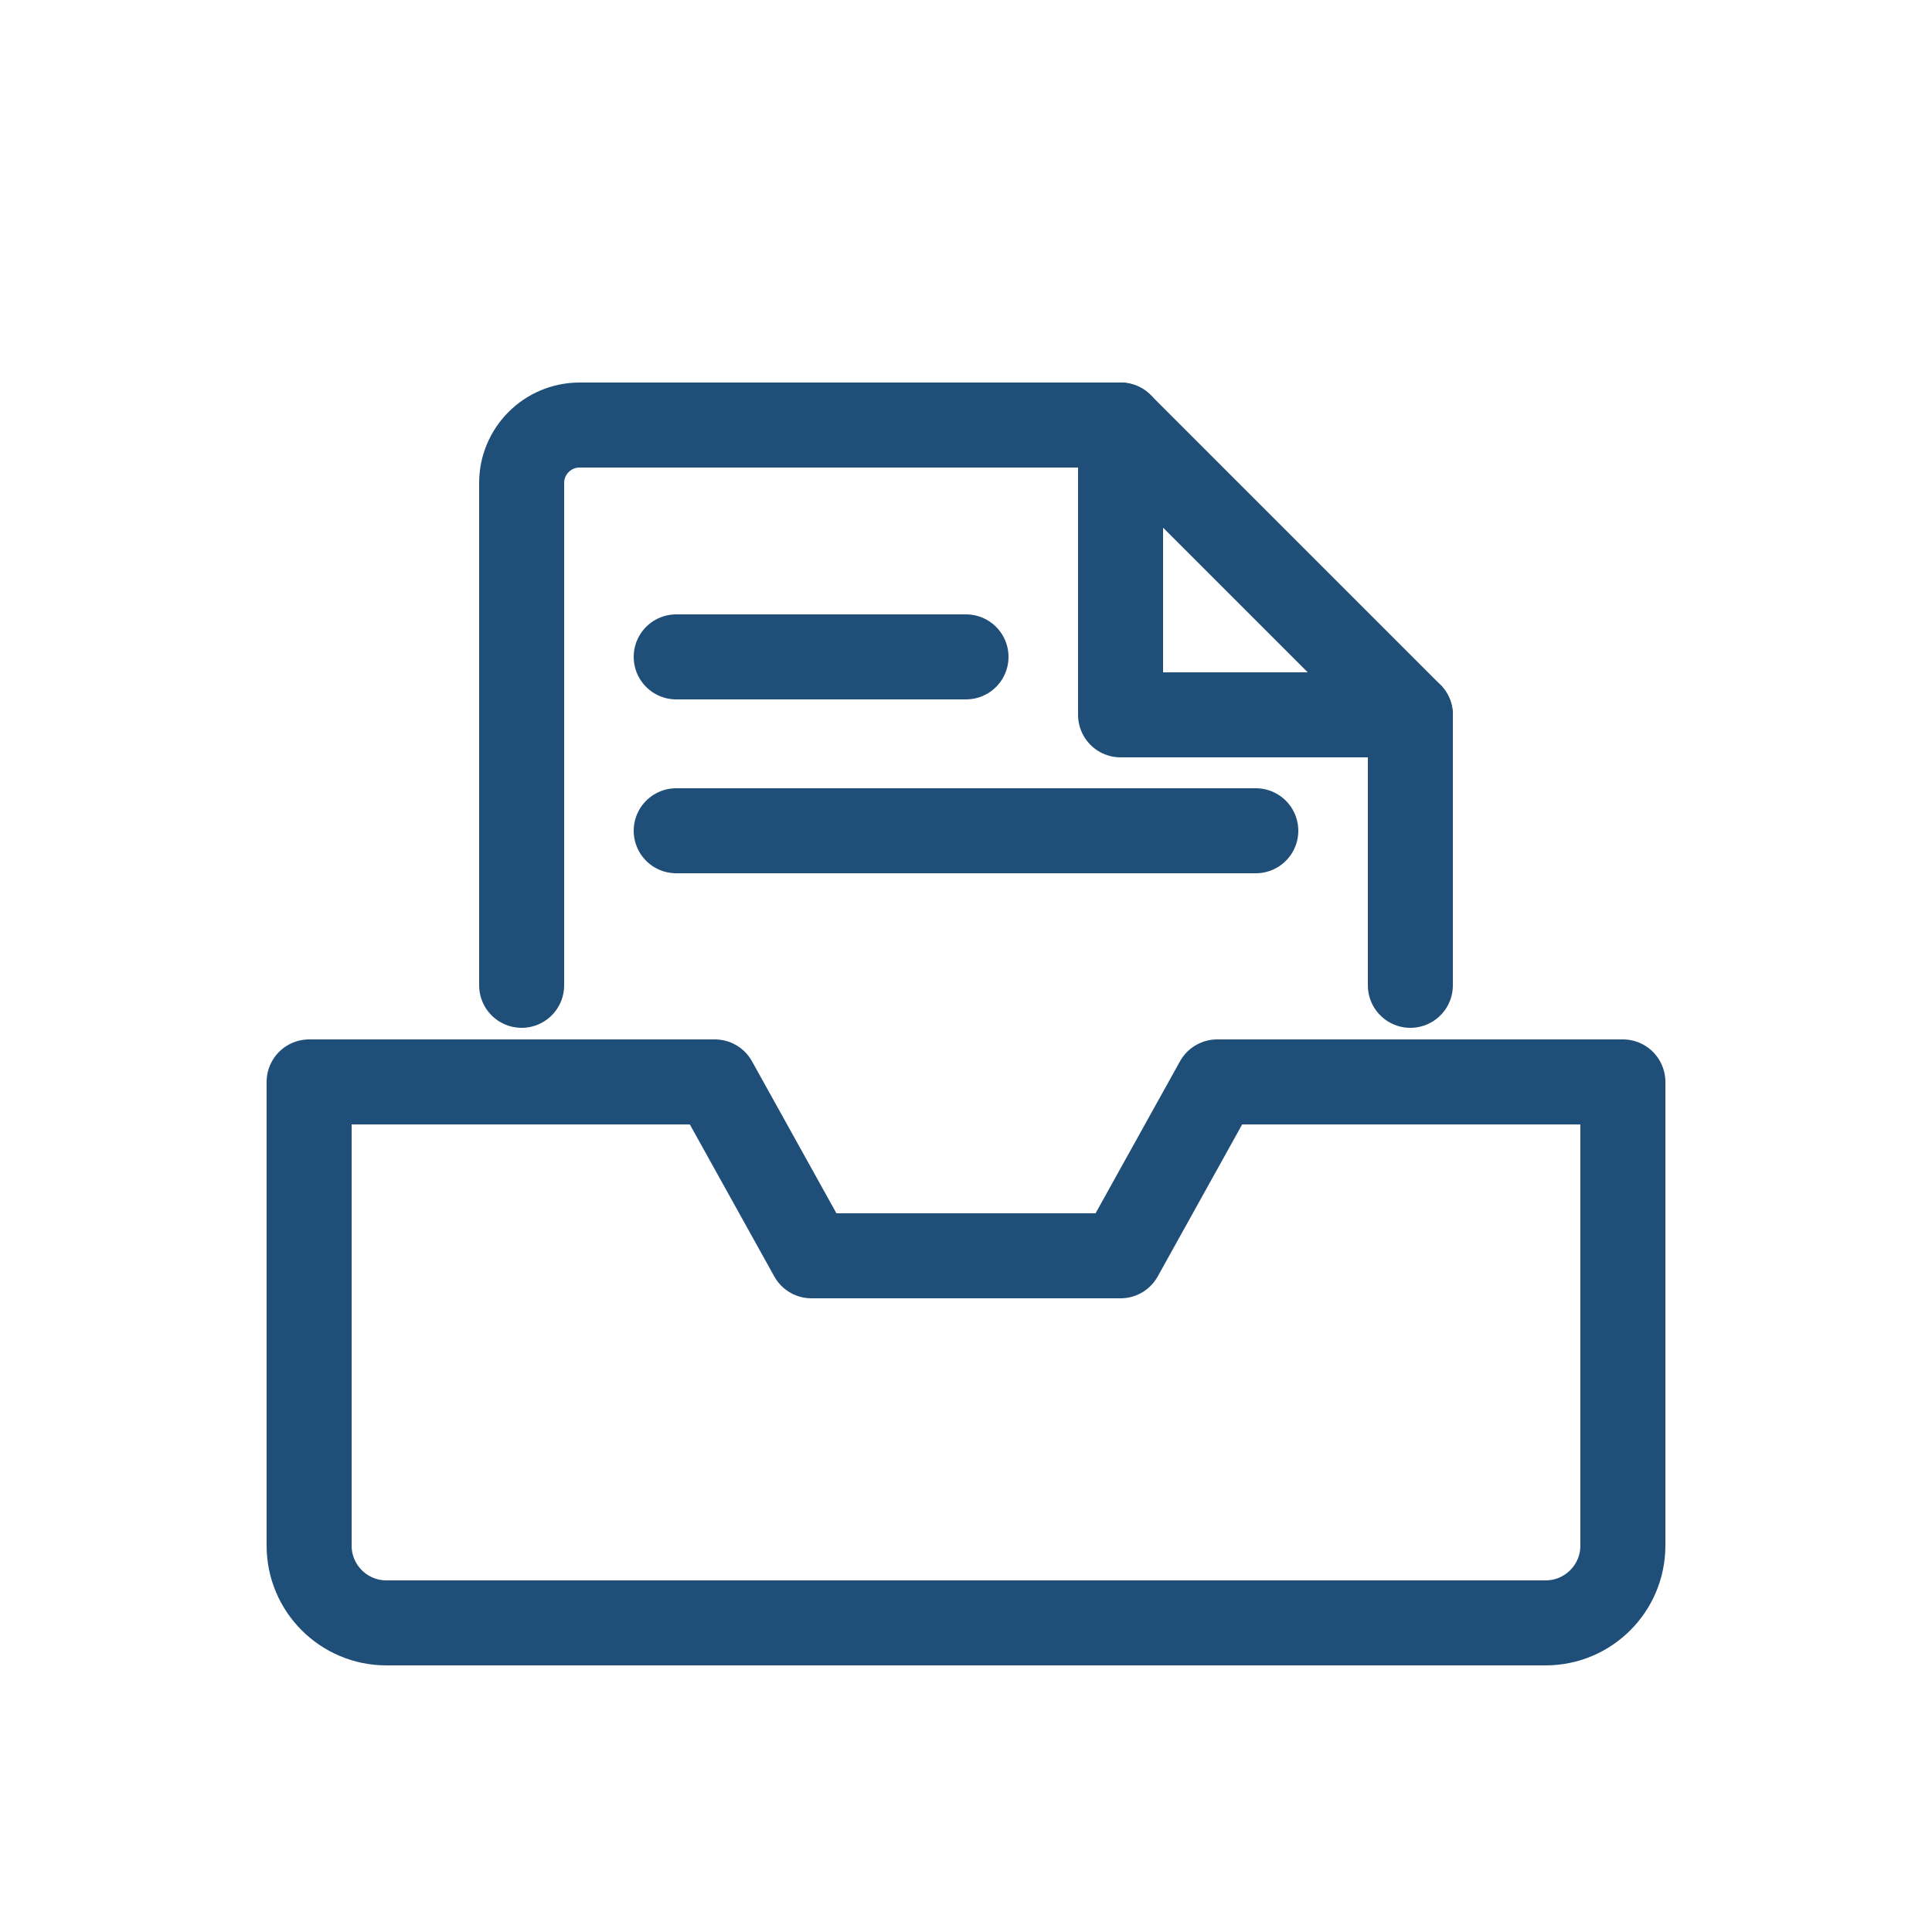
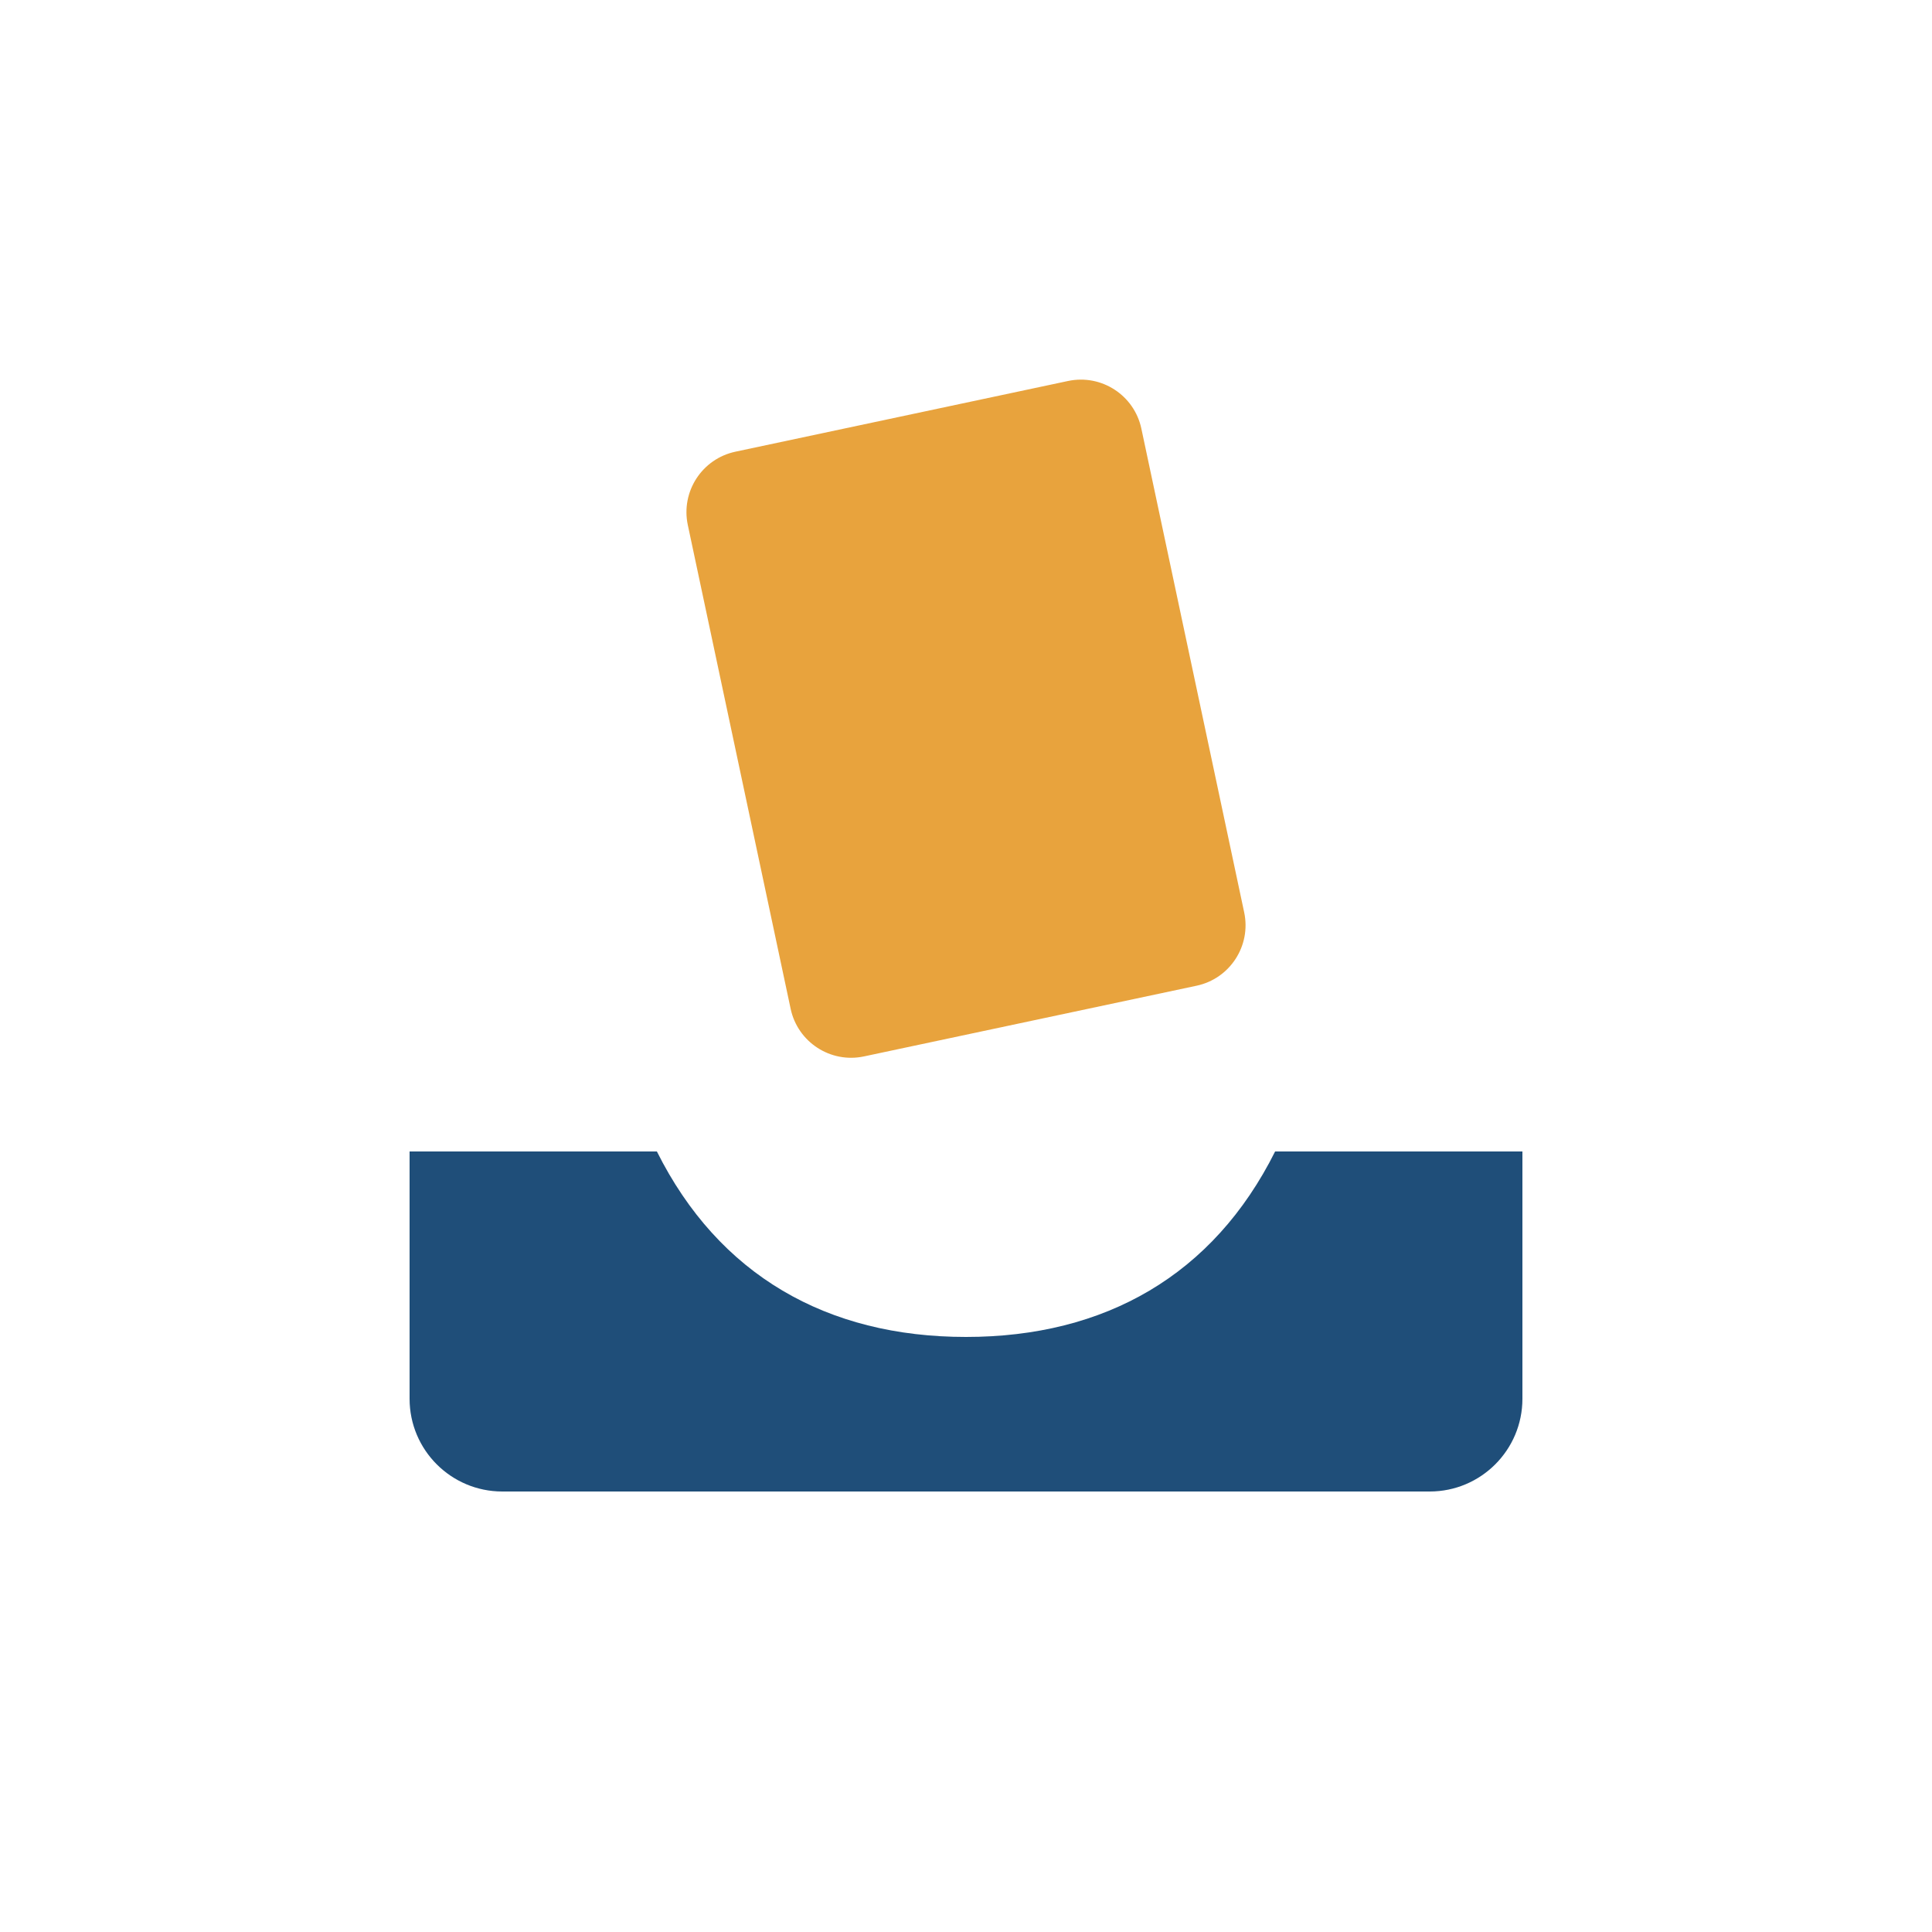
<svg xmlns="http://www.w3.org/2000/svg" viewBox="0 0 1000 1000" width="1000" height="1000">
  <rect width="1000" height="1000" fill="#ffffff" />
-   <g transform="translate(20 40)" fill="none" stroke="#1F4E79" stroke-width="44" stroke-linejoin="round" stroke-linecap="round">
-     <path d="M250 470 V210 a30 30 0 0 1 30 -30 H560 L710 330 V470" />
-     <path d="M560 180 V330 H710" />
-     <path d="M330 300 H480 M330 390 H630" />
-     <path d="M140 520 H350 L400 610 H560 L610 520 H820 V760 a40 40 0 0 1 -40 40 H180 a40 40 0 0 1 -40 -40 Z" />
+   <g transform="translate(116 116) scale(8)">
+     <path d="M12 60H28c4 8 11 12 20 12s16-4 20-12H84v16a6 6 0 0 1-6 6H18a6 6 0 0 1-6-6Z" fill="#1F4E79" />
+     <g transform="rotate(-12 48 32)">
+       <rect x="33" y="12" width="30" height="40" rx="4" fill="#E8A33D" />
+     </g>
  </g>
</svg>
